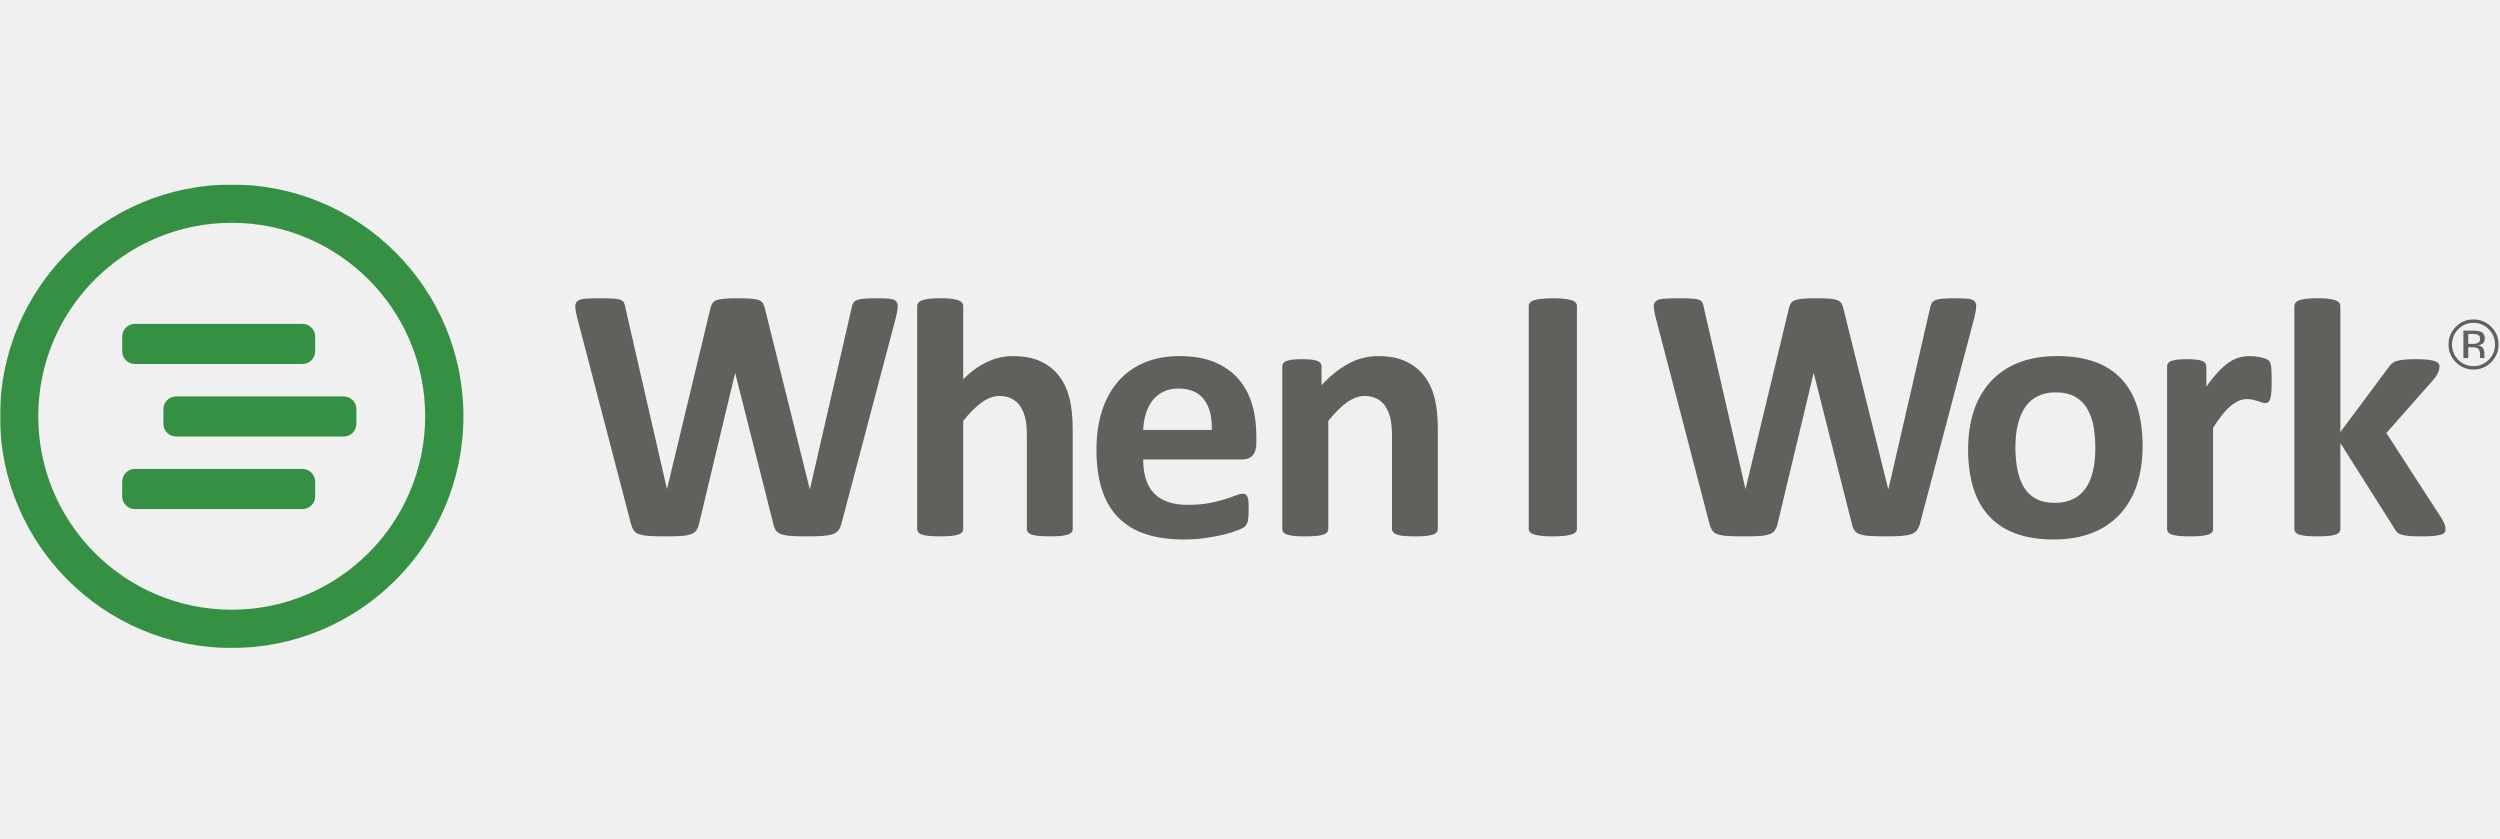
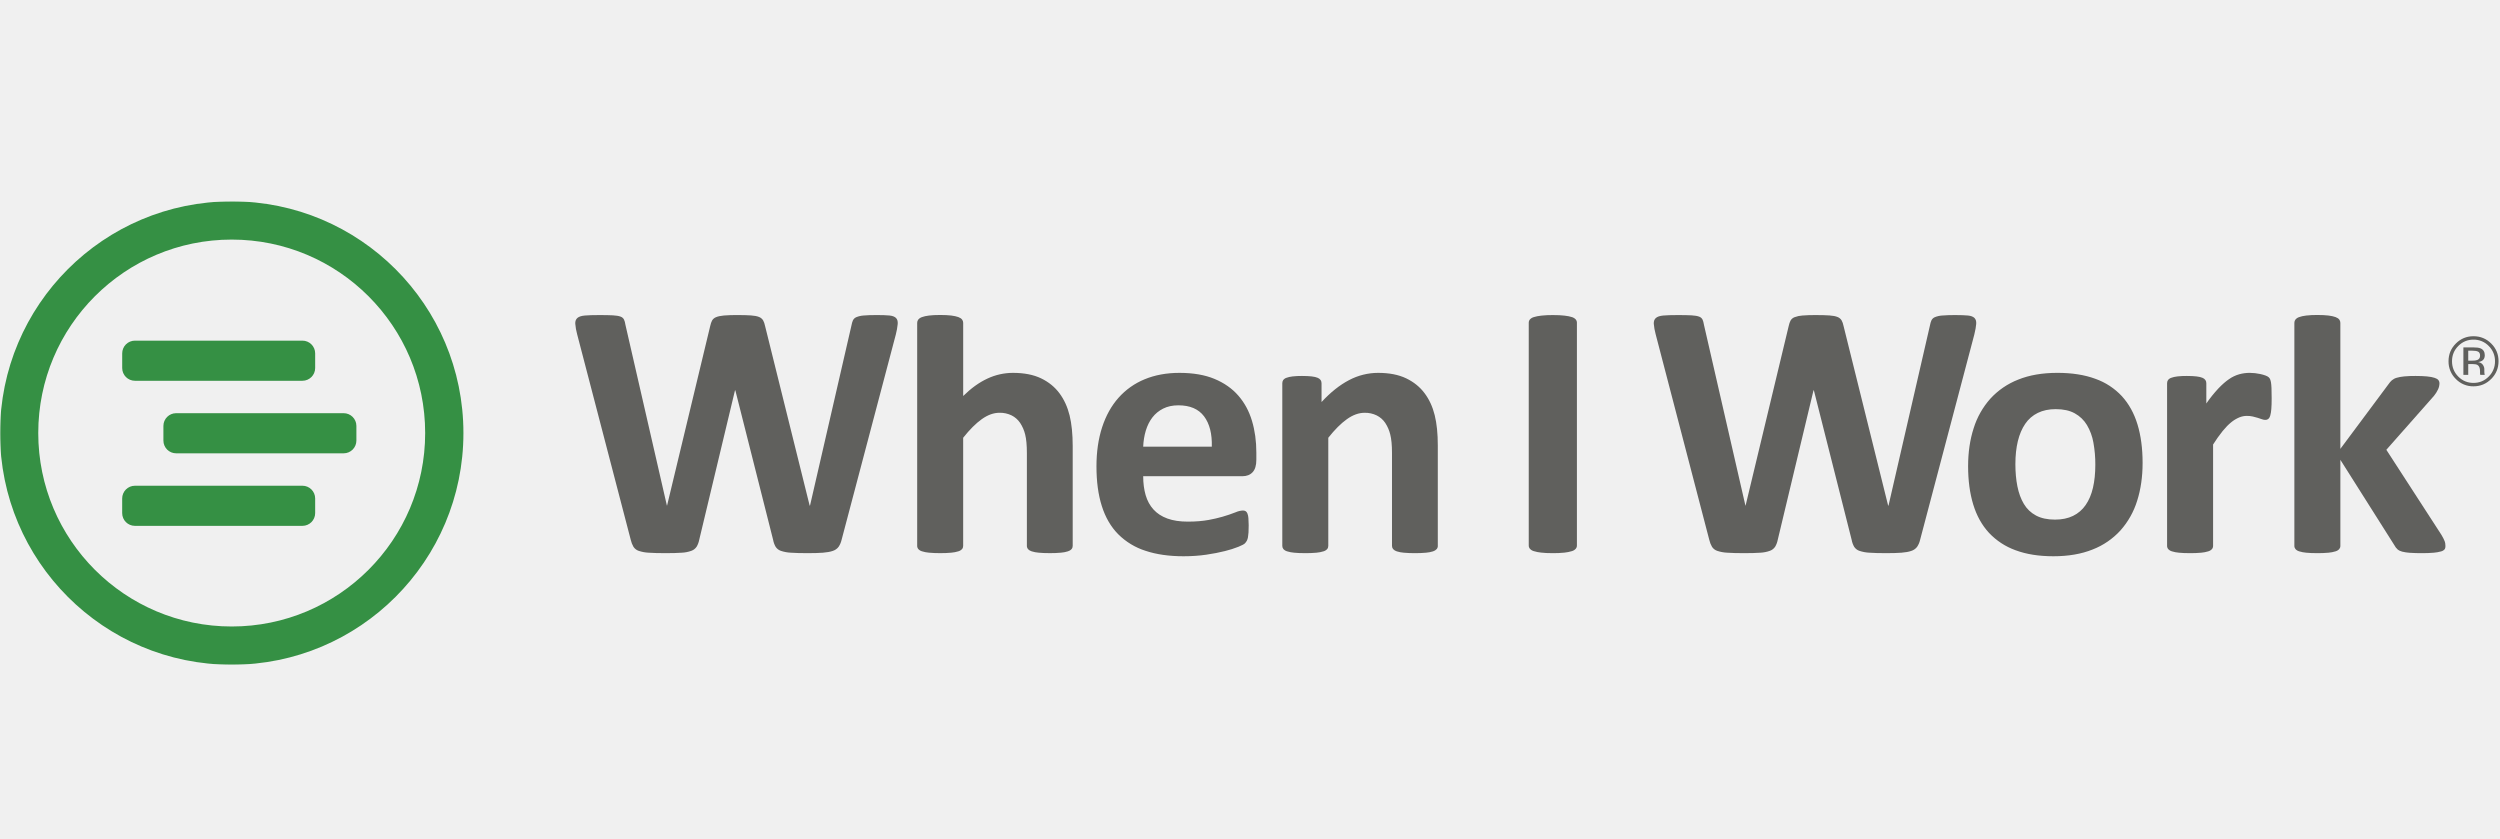
<svg xmlns="http://www.w3.org/2000/svg" xmlns:xlink="http://www.w3.org/1999/xlink" width="149" height="50" viewBox="0 0 149 50">
  <defs>
    <path id="a" d="M.018-.001h145.744v27.619H.018z" />
  </defs>
-   <g fill="none" fill-rule="evenodd" transform="translate(0 11)">
+   <g fill="none" fill-rule="evenodd" transform="translate(0 12)">
    <path fill="#60605D" d="M50.158 20.175a1.208 1.208 0 0 1-.18.419.698.698 0 0 1-.342.239c-.153.054-.349.09-.588.108-.24.018-.544.027-.914.027-.413 0-.745-.009-.995-.027a2.196 2.196 0 0 1-.593-.108.606.606 0 0 1-.316-.24 1.301 1.301 0 0 1-.152-.418l-2.252-8.91h-.021l-2.132 8.91a1.295 1.295 0 0 1-.153.408.63.63 0 0 1-.31.244 1.935 1.935 0 0 1-.577.114c-.242.018-.563.027-.962.027-.421 0-.756-.009-1.006-.027a2.196 2.196 0 0 1-.593-.108.604.604 0 0 1-.316-.24 1.478 1.478 0 0 1-.163-.418L34.394 7.908a3.393 3.393 0 0 1-.108-.614c-.007-.148.034-.262.125-.342.09-.08.24-.129.446-.147.207-.018.495-.027.865-.027.34 0 .61.005.81.016.2.011.35.037.452.076a.36.36 0 0 1 .206.174c.037.076.066.183.087.32l2.47 10.769h.01L42.326 7.44c.03-.138.067-.25.114-.337a.462.462 0 0 1 .24-.2c.112-.048.266-.08.462-.099a8.97 8.97 0 0 1 .783-.027c.349 0 .626.007.832.022.207.014.366.045.48.092a.491.491 0 0 1 .244.201c.05.087.09.203.12.348l2.654 10.692h.022l2.47-10.736c.021-.115.05-.215.086-.299a.39.39 0 0 1 .207-.195 1.38 1.38 0 0 1 .435-.098c.189-.018.453-.027.794-.027.32 0 .568.01.746.027.177.018.306.067.386.147.08.08.114.197.103.353a4.048 4.048 0 0 1-.114.636l-3.231 12.234m13.774.359a.296.296 0 0 1-.065.19.477.477 0 0 1-.218.136 1.853 1.853 0 0 1-.42.081 6.752 6.752 0 0 1-.657.027c-.268 0-.491-.009-.669-.027a1.853 1.853 0 0 1-.419-.081.474.474 0 0 1-.217-.136.294.294 0 0 1-.066-.19v-5.53c0-.471-.034-.841-.103-1.109a2.186 2.186 0 0 0-.3-.69 1.33 1.33 0 0 0-.505-.445 1.575 1.575 0 0 0-.724-.158c-.348 0-.7.127-1.055.38-.355.254-.725.623-1.11 1.109v6.443a.294.294 0 0 1-.065.19.477.477 0 0 1-.223.136 1.94 1.94 0 0 1-.419.081 6.728 6.728 0 0 1-.663.027 6.68 6.68 0 0 1-.664-.027 1.936 1.936 0 0 1-.418-.081.477.477 0 0 1-.223-.136.294.294 0 0 1-.066-.19V7.24c0-.072.022-.137.066-.195a.484.484 0 0 1 .223-.147c.104-.04.244-.07.418-.092.174-.022.396-.033.664-.033s.49.011.663.033c.174.022.314.053.42.092.104.04.179.089.222.147a.318.318 0 0 1 .066.195v4.362c.47-.463.951-.81 1.441-1.037a3.58 3.58 0 0 1 1.529-.342c.66 0 1.216.108 1.67.325.453.218.819.515 1.098.891.28.377.48.817.604 1.32.123.504.185 1.114.185 1.831v5.944m10.945-5.129c0 .334-.074.58-.223.74-.148.158-.353.238-.614.238h-5.907c0 .413.049.788.146 1.125.098.337.254.623.468.858.214.236.49.415.827.538.337.123.742.185 1.213.185.479 0 .9-.035 1.262-.103a8.421 8.421 0 0 0 1.6-.457 1.21 1.21 0 0 1 .424-.103.32.32 0 0 1 .163.038c.043.026.08.07.108.136a.904.904 0 0 1 .06.277 6.536 6.536 0 0 1 .006.858 2.512 2.512 0 0 1-.033.288.695.695 0 0 1-.065.201.754.754 0 0 1-.114.158c-.048.05-.176.12-.387.206a6.08 6.08 0 0 1-.805.255c-.326.084-.7.156-1.12.218-.421.061-.87.092-1.35.092-.862 0-1.619-.109-2.267-.326a4.03 4.03 0 0 1-1.627-.989c-.435-.441-.76-1-.973-1.673-.215-.673-.321-1.463-.321-2.369 0-.862.112-1.638.337-2.33.225-.692.551-1.278.979-1.76a4.213 4.213 0 0 1 1.56-1.103c.614-.254 1.305-.38 2.073-.38.813 0 1.507.119 2.083.358.577.24 1.05.57 1.42.994.37.424.642.926.816 1.505.174.58.261 1.21.261 1.89v.435zm-2.654-.782c.021-.768-.132-1.37-.462-1.81-.33-.437-.84-.656-1.529-.656-.348 0-.65.065-.908.195s-.472.306-.642.527c-.17.22-.3.482-.392.782-.09.301-.143.621-.157.962h4.09zm13.47 5.91a.296.296 0 0 1-.066.191.479.479 0 0 1-.217.136 1.856 1.856 0 0 1-.42.081 6.76 6.76 0 0 1-.657.027 6.89 6.89 0 0 1-.67-.027 1.853 1.853 0 0 1-.419-.081.48.48 0 0 1-.217-.136.298.298 0 0 1-.065-.19v-5.53c0-.471-.035-.841-.104-1.109a2.192 2.192 0 0 0-.299-.69 1.325 1.325 0 0 0-.506-.445 1.575 1.575 0 0 0-.723-.158c-.348 0-.7.127-1.055.38-.356.254-.725.623-1.11 1.109v6.443a.294.294 0 0 1-.065.19.477.477 0 0 1-.223.136 1.947 1.947 0 0 1-.42.081 6.721 6.721 0 0 1-.663.027c-.268 0-.489-.009-.663-.027a1.947 1.947 0 0 1-.42-.081.48.48 0 0 1-.222-.136.296.296 0 0 1-.065-.19v-9.692c0-.073.018-.136.054-.19a.399.399 0 0 1 .196-.136c.094-.036.216-.064.364-.082a4.81 4.81 0 0 1 .56-.027c.233 0 .425.01.577.027.153.018.27.046.354.082a.4.4 0 0 1 .18.136.337.337 0 0 1 .054.19v1.119c.536-.58 1.082-1.014 1.636-1.304a3.705 3.705 0 0 1 1.736-.434c.66 0 1.216.108 1.67.325.453.218.82.513 1.098.886.28.373.481.81.604 1.31.124.5.185 1.1.185 1.803v5.987m8.291-.022a.3.3 0 0 1-.07.195.494.494 0 0 1-.234.142 2.252 2.252 0 0 1-.436.087 6.14 6.14 0 0 1-.696.032c-.275 0-.505-.01-.69-.032a2.257 2.257 0 0 1-.441-.087.49.49 0 0 1-.234-.142.3.3 0 0 1-.07-.195V7.234c0-.072.023-.137.07-.195a.5.5 0 0 1 .24-.142c.112-.036.259-.065.44-.086a5.86 5.86 0 0 1 .685-.033c.283 0 .515.011.696.033.182.021.327.05.436.086a.5.5 0 0 1 .234.142c.047.058.07.123.07.195v13.278m20.454-.337a1.22 1.22 0 0 1-.18.419.699.699 0 0 1-.342.239c-.153.054-.348.09-.588.108-.239.018-.544.027-.913.027-.414 0-.746-.009-.996-.027a2.196 2.196 0 0 1-.592-.108.604.604 0 0 1-.316-.24 1.301 1.301 0 0 1-.152-.418l-2.252-8.91h-.022l-2.132 8.91a1.288 1.288 0 0 1-.153.408.63.63 0 0 1-.31.244 1.935 1.935 0 0 1-.576.114c-.243.018-.564.027-.963.027-.42 0-.756-.009-1.006-.027a2.2 2.2 0 0 1-.593-.108.605.605 0 0 1-.315-.24 1.47 1.47 0 0 1-.164-.418L98.674 7.908a3.42 3.42 0 0 1-.109-.614c-.007-.148.035-.262.125-.342.091-.08.24-.129.446-.147.207-.018.495-.027.865-.027.34 0 .611.005.81.016.2.011.35.037.452.076a.36.36 0 0 1 .207.174c.036.076.065.183.087.32l2.47 10.769h.01l2.567-10.692c.03-.138.068-.25.114-.337a.464.464 0 0 1 .24-.2 1.61 1.61 0 0 1 .462-.099 8.97 8.97 0 0 1 .783-.027c.349 0 .626.007.833.022.206.014.366.045.478.092a.493.493 0 0 1 .245.201c.051.087.09.203.12.348l2.654 10.692h.022l2.47-10.736c.021-.115.05-.215.087-.299a.392.392 0 0 1 .206-.195 1.38 1.38 0 0 1 .435-.098 8.93 8.93 0 0 1 .795-.027c.318 0 .567.01.745.027.177.018.306.067.386.147.08.08.114.197.103.353-.01.156-.049.368-.114.636l-3.23 12.234m13.261-4.585c0 .826-.109 1.58-.326 2.26a4.776 4.776 0 0 1-.99 1.76 4.393 4.393 0 0 1-1.665 1.141c-.667.268-1.446.402-2.339.402-.863 0-1.613-.12-2.251-.358a4.053 4.053 0 0 1-1.589-1.043c-.42-.457-.732-1.018-.935-1.685-.203-.666-.305-1.427-.305-2.282 0-.825.11-1.58.332-2.265a4.77 4.77 0 0 1 .995-1.76 4.44 4.44 0 0 1 1.66-1.136c.663-.267 1.44-.402 2.332-.402.87 0 1.625.118 2.263.354a3.958 3.958 0 0 1 1.584 1.037c.416.457.727 1.018.93 1.684.202.667.304 1.431.304 2.293m-2.818.109a7.11 7.11 0 0 0-.114-1.32 3.104 3.104 0 0 0-.386-1.049 1.93 1.93 0 0 0-.724-.695c-.3-.167-.68-.25-1.136-.25-.406 0-.762.074-1.066.223a1.912 1.912 0 0 0-.751.651c-.196.287-.343.63-.44 1.033-.098.402-.147.86-.147 1.374 0 .478.04.918.12 1.32.08.402.208.752.386 1.049.177.297.418.527.723.69.305.163.682.244 1.131.244.414 0 .773-.074 1.077-.222a1.93 1.93 0 0 0 .75-.647c.197-.283.342-.625.436-1.027.094-.402.141-.86.141-1.374m10.51-3.955c0 .26-.006.474-.021.64a1.925 1.925 0 0 1-.065.392.378.378 0 0 1-.115.195.284.284 0 0 1-.179.055.595.595 0 0 1-.196-.038 8.449 8.449 0 0 0-.244-.082 3.647 3.647 0 0 0-.3-.081 1.576 1.576 0 0 0-.359-.038c-.152 0-.304.03-.456.092a1.96 1.96 0 0 0-.474.288c-.163.13-.333.304-.511.522a8.552 8.552 0 0 0-.571.804v6.04a.296.296 0 0 1-.065.191.48.48 0 0 1-.223.136 1.947 1.947 0 0 1-.42.081 6.72 6.72 0 0 1-.663.027c-.268 0-.49-.009-.663-.027a1.94 1.94 0 0 1-.42-.081.477.477 0 0 1-.222-.136.294.294 0 0 1-.066-.19v-9.692c0-.073.018-.136.055-.19a.402.402 0 0 1 .196-.136c.094-.036.215-.064.364-.082a4.76 4.76 0 0 1 .56-.027c.232 0 .425.01.577.027.152.018.27.046.354.082a.402.402 0 0 1 .179.136.337.337 0 0 1 .054.19v1.206a7.73 7.73 0 0 1 .718-.896c.225-.236.439-.423.642-.56a2.02 2.02 0 0 1 .61-.288 2.35 2.35 0 0 1 .609-.082 3.032 3.032 0 0 1 .641.071c.116.026.218.054.305.087.087.032.15.067.19.103.04.037.07.076.087.12a.929.929 0 0 1 .05.18c.014.075.025.19.032.341.007.152.01.359.01.62" />
    <mask id="b" fill="#fff">
      <use xlink:href="#a" />
    </mask>
    <path fill="#60605D" d="M145.762 20.545c0 .072-.02.136-.06.19a.416.416 0 0 1-.217.13 2.296 2.296 0 0 1-.43.076 7.52 7.52 0 0 1-.707.027 9.96 9.96 0 0 1-.723-.021 2.563 2.563 0 0 1-.457-.07.684.684 0 0 1-.278-.137.82.82 0 0 1-.174-.228l-3.23-5.107v5.129a.296.296 0 0 1-.066.19.477.477 0 0 1-.223.136 1.947 1.947 0 0 1-.419.081 6.732 6.732 0 0 1-.664.027c-.268 0-.489-.009-.663-.027a1.94 1.94 0 0 1-.419-.081.478.478 0 0 1-.223-.136.296.296 0 0 1-.065-.19V7.24a.32.32 0 0 1 .065-.195.485.485 0 0 1 .223-.147c.105-.04.245-.07.419-.092a5.48 5.48 0 0 1 .663-.033c.269 0 .49.011.664.033.174.022.314.053.42.092.104.04.178.089.222.147a.32.32 0 0 1 .065.195v7.513l2.872-3.857c.058-.087.124-.163.196-.228a.758.758 0 0 1 .288-.152c.12-.036.268-.064.446-.082a6.93 6.93 0 0 1 .68-.027c.269 0 .495.01.68.027.185.018.334.046.446.082.112.036.19.081.234.136a.31.31 0 0 1 .065.2.868.868 0 0 1-.081.348 1.84 1.84 0 0 1-.245.392l-2.84 3.216 3.286 5.074c.087.145.15.27.19.375a.82.82 0 0 1 .06.288" mask="url(#b)" />
    <path fill="#359044" d="M8.042 10.694h9.983a.76.76 0 0 0 .759-.76v-.872a.76.76 0 0 0-.76-.76H8.043a.76.76 0 0 0-.76.76v.873c0 .419.34.759.76.759m9.983 6.256H8.042a.76.76 0 0 0-.76.759v.873c0 .419.34.759.76.759h9.983a.76.76 0 0 0 .759-.76v-.872a.76.76 0 0 0-.76-.76M13.81 0C6.183-.001 0 6.18 0 13.809c0 7.627 6.183 13.81 13.81 13.81 7.627 0 13.81-6.183 13.81-13.81 0-7.628-6.183-13.81-13.81-13.81m0 25.34c-6.369 0-11.53-5.163-11.53-11.53 0-6.369 5.161-11.53 11.53-11.53 6.368 0 11.53 5.161 11.53 11.53 0 6.367-5.162 11.53-11.53 11.53m6.671-12.713h-9.983a.76.76 0 0 0-.759.76v.872c0 .42.34.76.76.76h9.982c.42 0 .76-.34.76-.76v-.873a.76.76 0 0 0-.76-.759" mask="url(#b)" />
    <path fill="#60605D" d="M147.703 8.962c-.073-.041-.19-.061-.35-.061h-.246v.593h.26a.78.78 0 0 0 .276-.037c.112-.044.169-.13.169-.256 0-.12-.037-.199-.11-.24zm-.312-.258c.203 0 .353.019.447.058.17.071.255.21.255.415 0 .147-.054.254-.16.324a.623.623 0 0 1-.237.08c.128.02.222.073.281.16.06.086.089.171.089.254v.12c0 .037.001.078.004.121a.257.257 0 0 0 .014.085l.01.02h-.27l-.004-.016-.004-.018-.006-.053v-.13c0-.189-.052-.313-.154-.374-.062-.035-.169-.053-.322-.053h-.227v.644h-.289V8.704h.573zm-.878-.084c-.249.25-.373.554-.373.909 0 .357.124.662.371.914.25.252.552.378.908.378.357 0 .66-.126.909-.378a1.25 1.25 0 0 0 .374-.914 1.24 1.24 0 0 0-.374-.909 1.234 1.234 0 0 0-.909-.378c-.353 0-.655.126-.906.378zm1.963 1.965c-.29.293-.643.44-1.057.44a1.43 1.43 0 0 1-1.054-.44 1.449 1.449 0 0 1-.433-1.059c0-.41.146-.76.437-1.052.29-.29.64-.435 1.05-.435.414 0 .766.145 1.057.435.292.29.437.64.437 1.052 0 .414-.145.767-.437 1.06z" />
  </g>
</svg>
